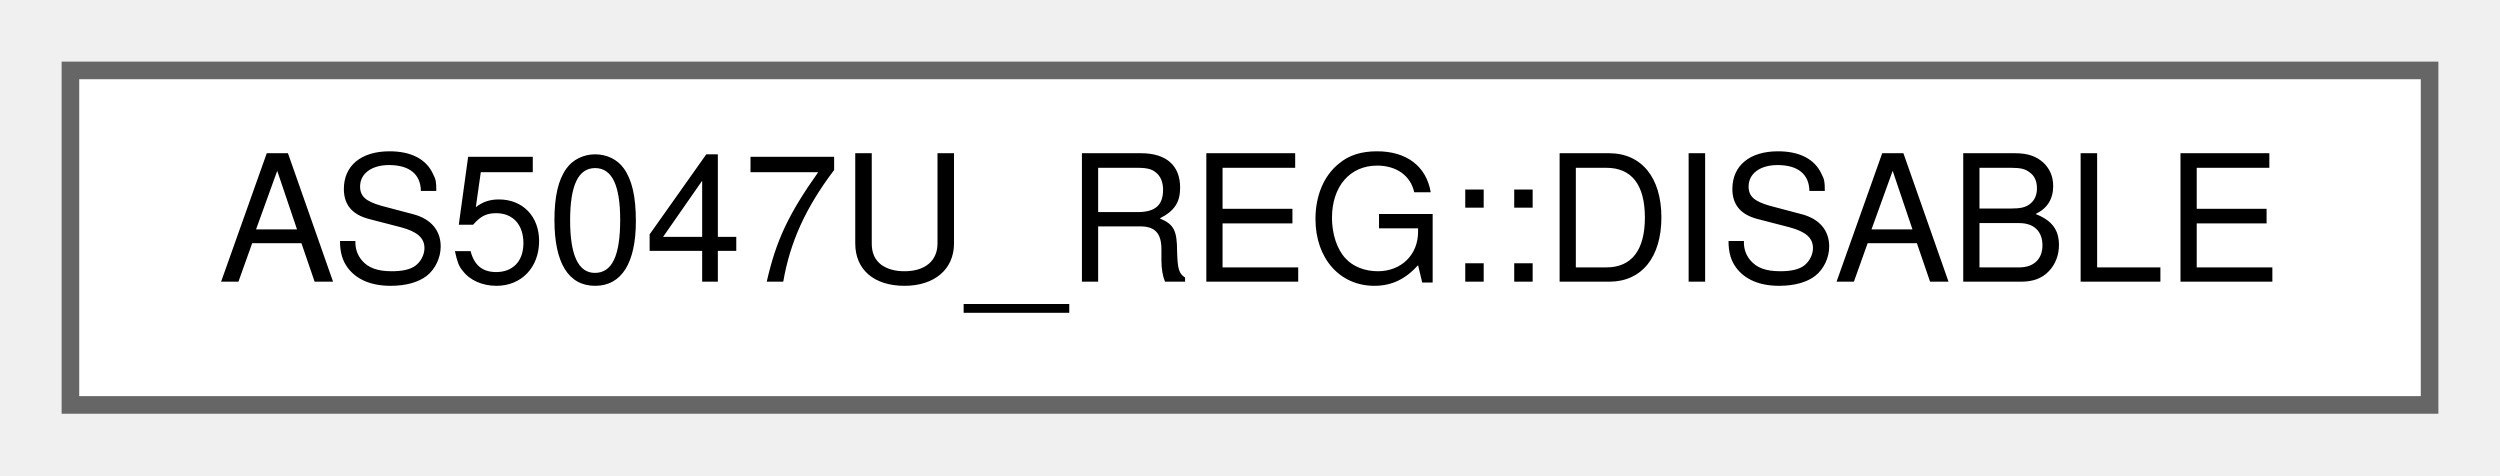
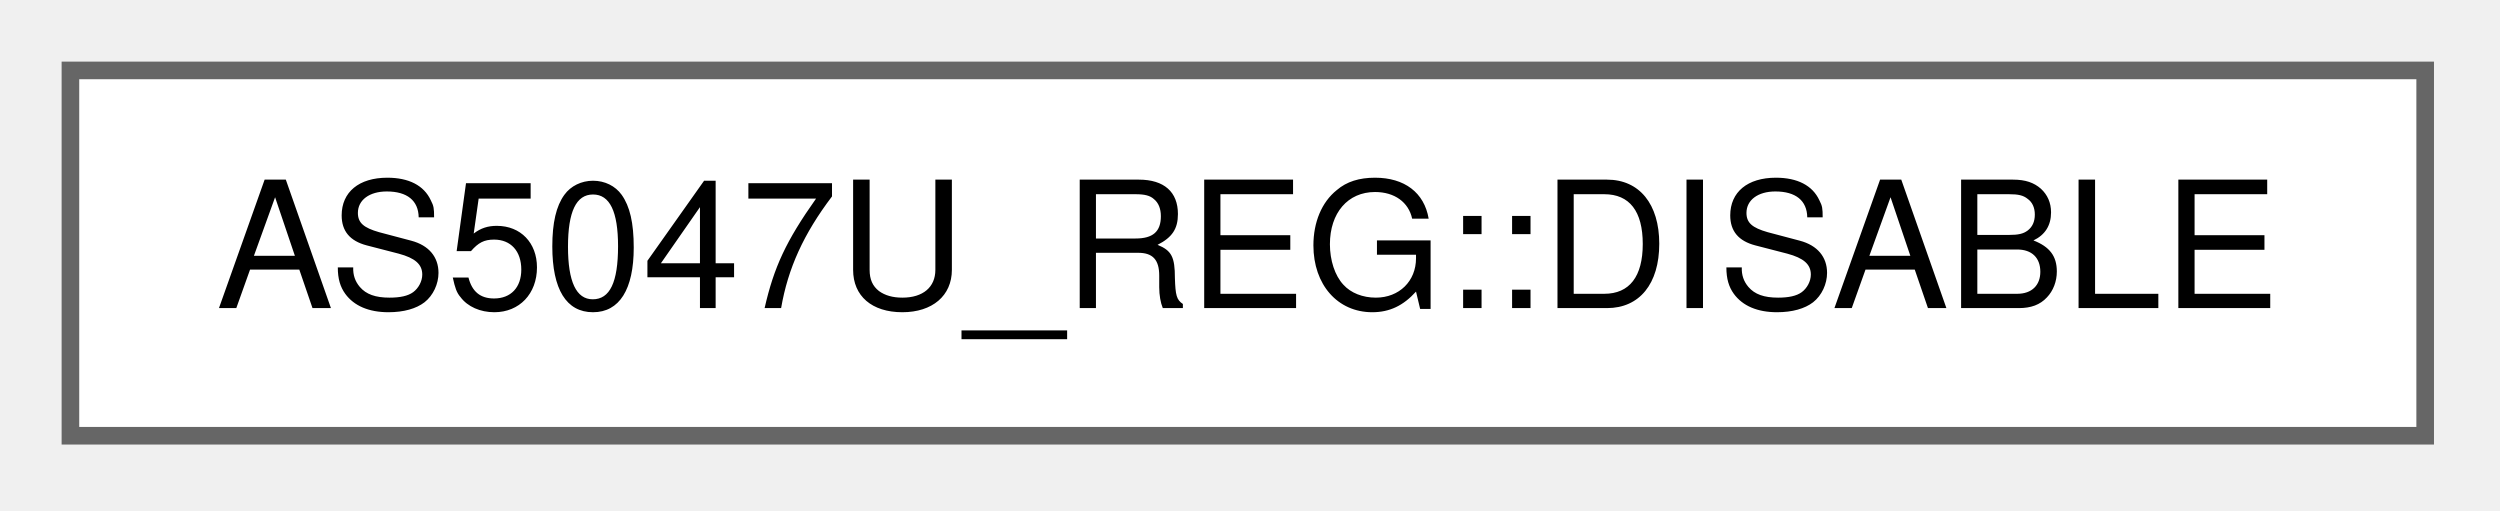
- <svg xmlns="http://www.w3.org/2000/svg" xmlns:xlink="http://www.w3.org/1999/xlink" width="142pt" height="27pt" viewBox="0.00 0.00 142.00 27.00">
-   <g id="graph0" class="graph" transform="scale(1 1) rotate(0) translate(4 23)">
+ <svg xmlns="http://www.w3.org/2000/svg" xmlns:xlink="http://www.w3.org/1999/xlink" width="142pt" height="29pt" viewBox="0.00 0.00 142.00 29.00">
+   <g id="graph0" class="graph" transform="scale(1 1) rotate(0) translate(4 24.75)">
    <g id="Node000000" class="node">
      <g id="a_Node000000">
        <a xlink:href="structAS5047U__REG_1_1DISABLE.html" target="_top" xlink:title="DISABLE – Outputs and filter disable register (0x0015, default 0x0000)">
-           <polygon fill="white" stroke="#666666" points="134,-19 0,-19 0,0 134,0 134,-19" />
-           <text text-anchor="middle" x="67" y="-7" font-family="Helvetica,sans-Serif" font-size="10.00">AS5047U_REG::DISABLE</text>
+           <polygon fill="white" stroke="#666666" points="133.75,-20.75 0,-20.75 0,0 133.75,0 133.75,-20.75" />
+           <text xml:space="preserve" text-anchor="middle" x="66.88" y="-7.25" font-family="Helvetica,sans-Serif" font-size="10.00">AS5047U_REG::DISABLE</text>
        </a>
      </g>
    </g>
  </g>
</svg>
